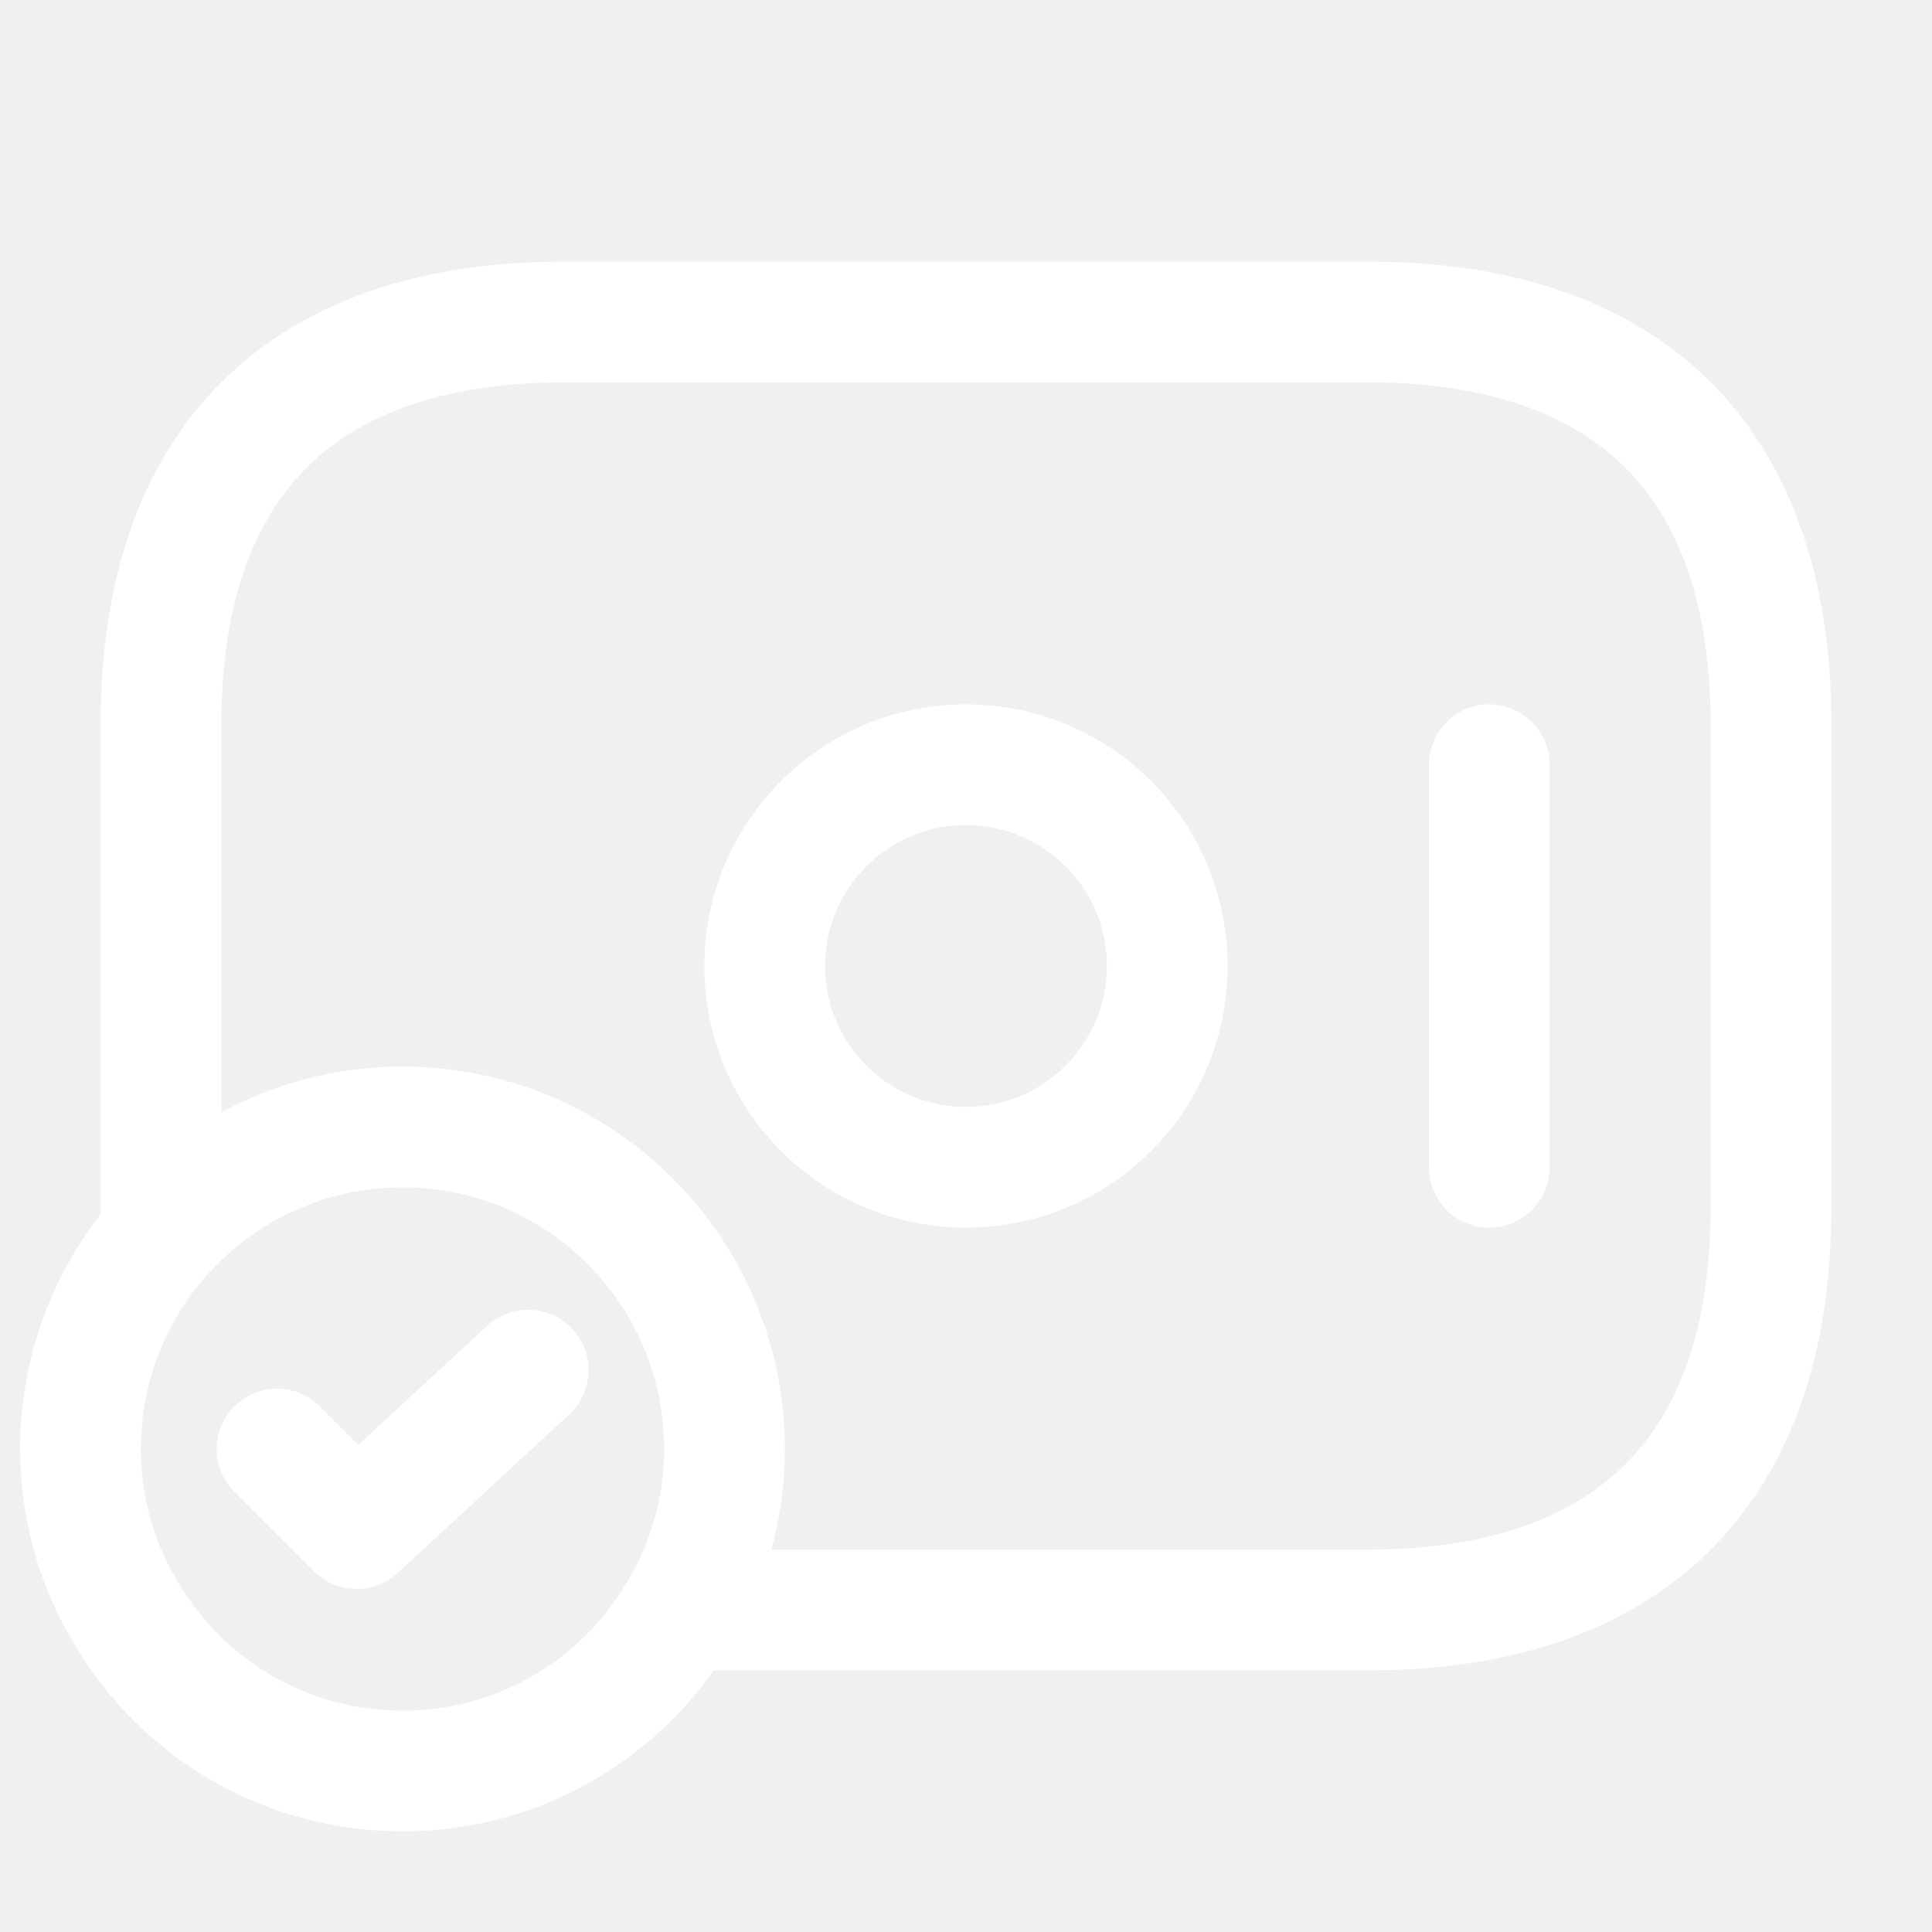
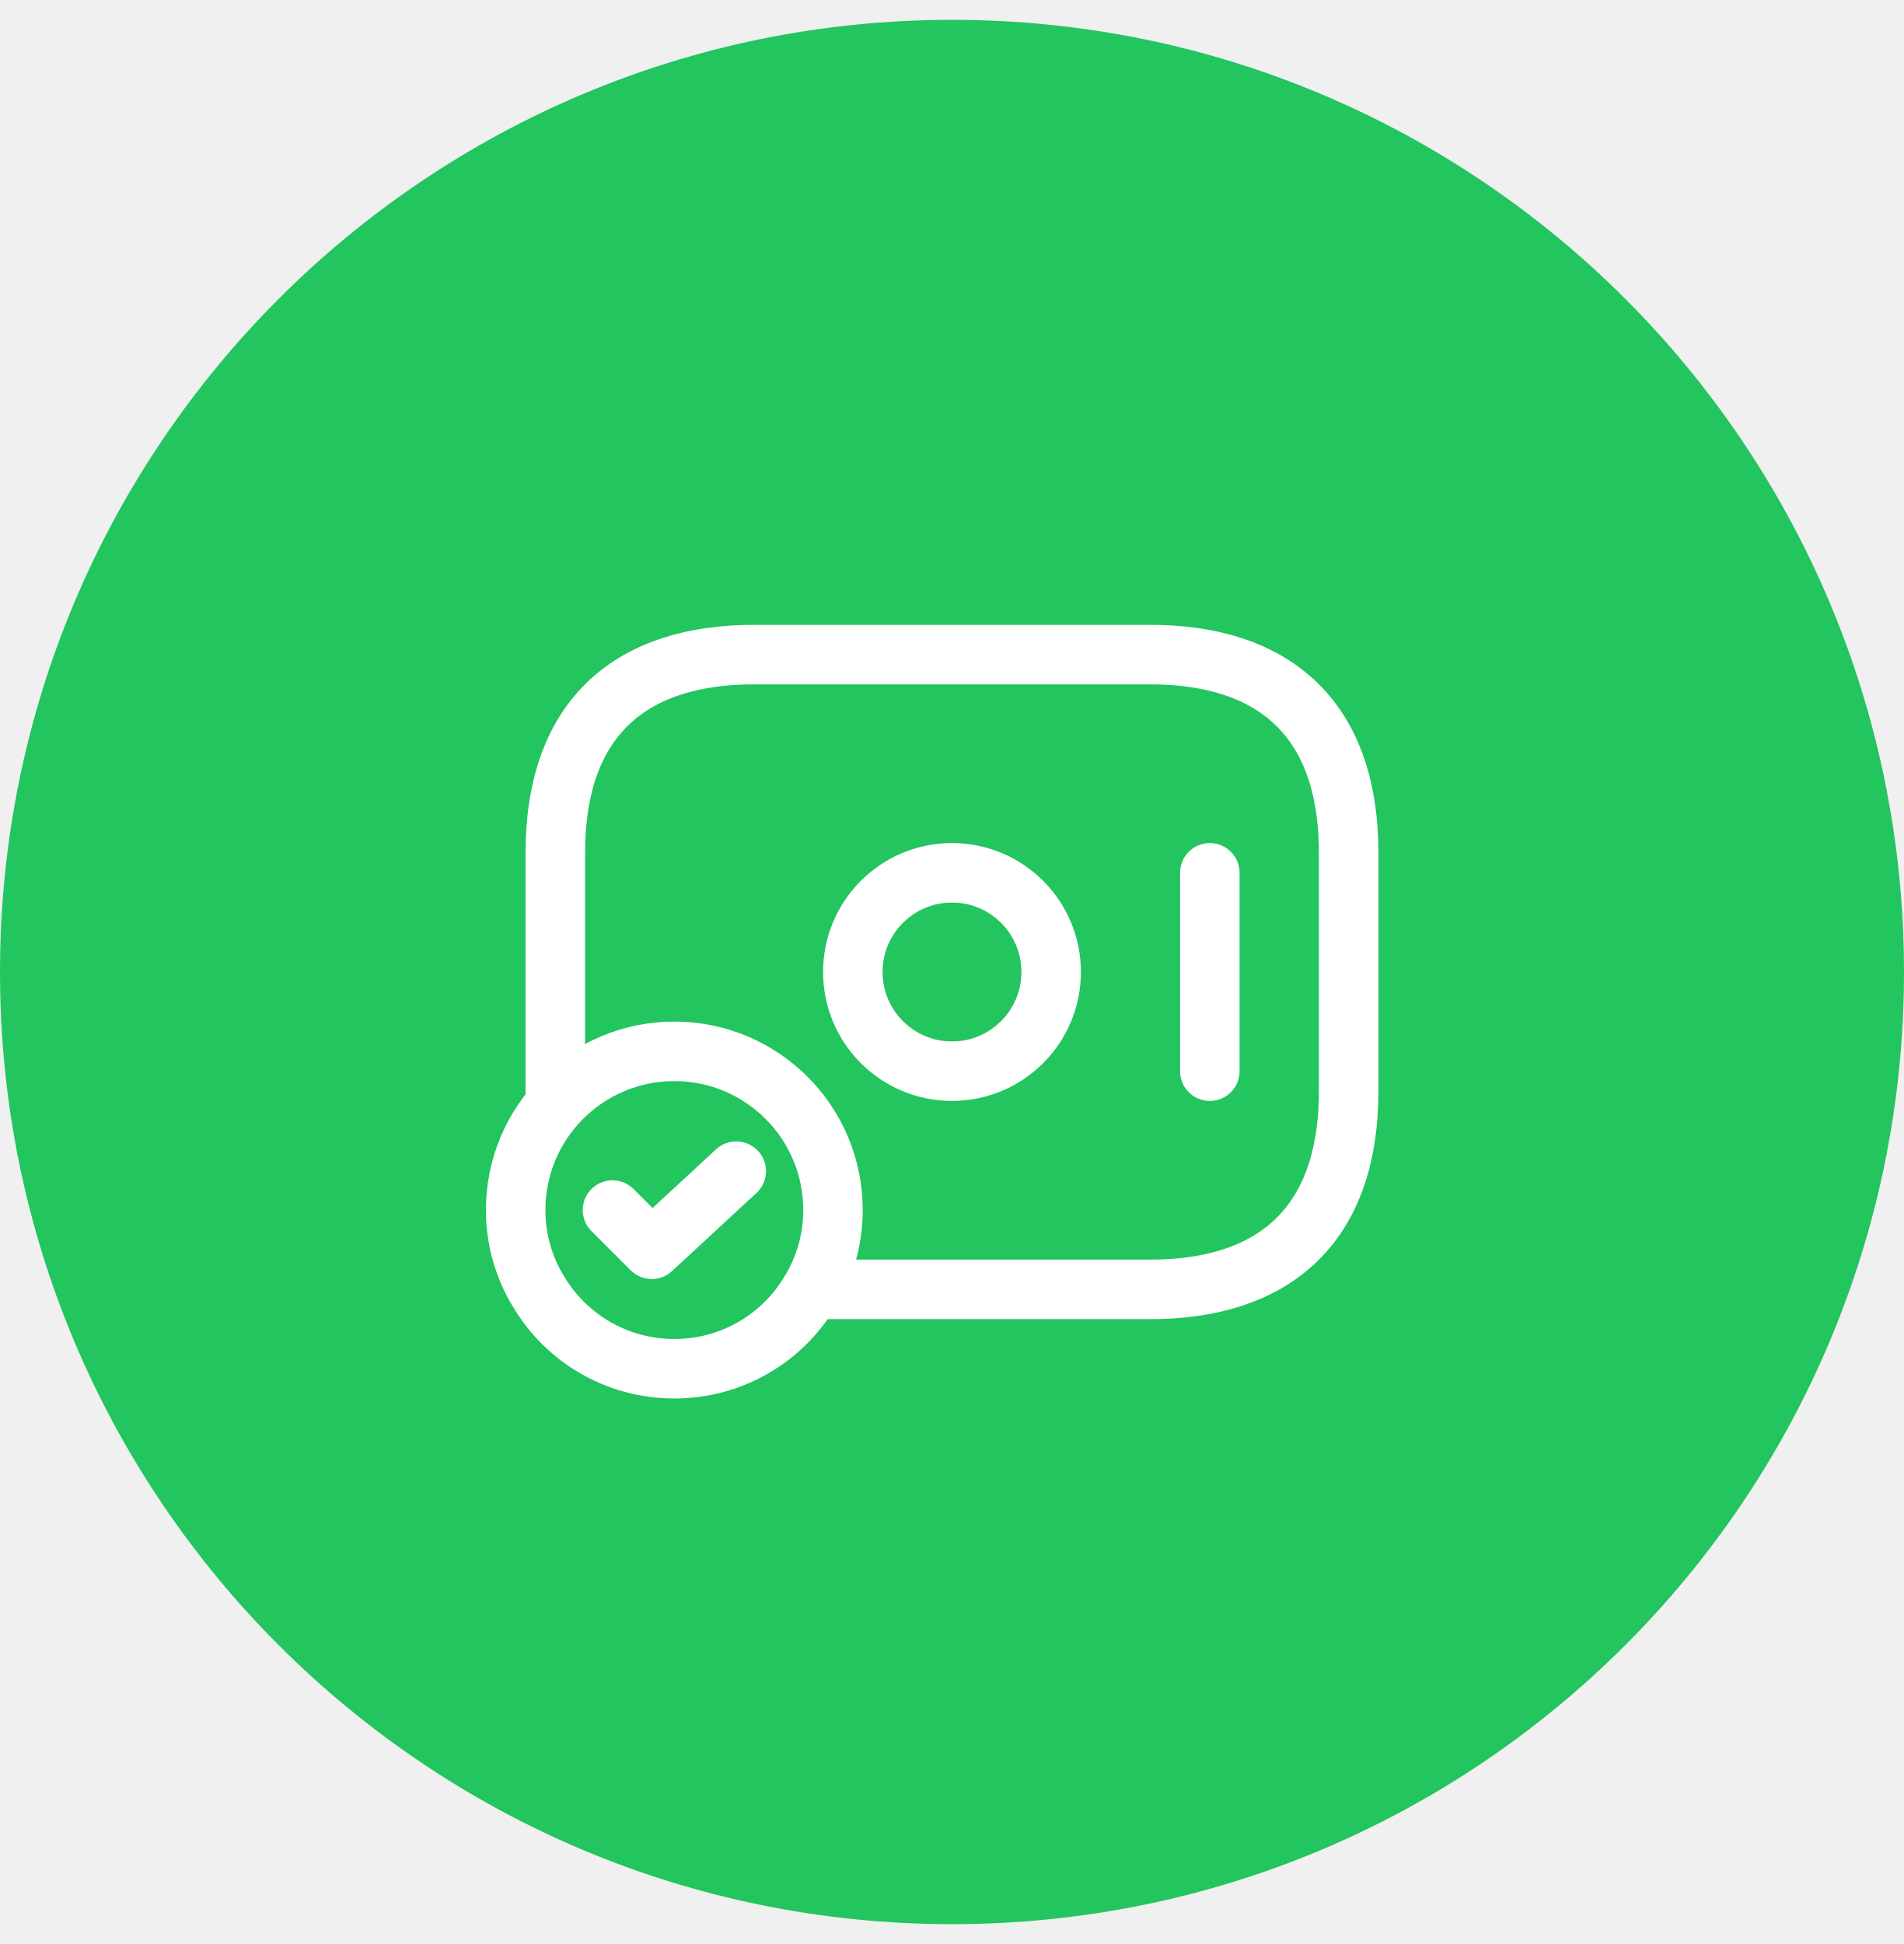
- <svg xmlns="http://www.w3.org/2000/svg" width="24" height="24" viewBox="0 0 24 24" fill="none">
-   <path d="M12 14.5C13.381 14.5 14.5 13.381 14.5 12C14.5 10.619 13.381 9.5 12 9.5C10.619 9.5 9.5 10.619 9.5 12C9.5 13.381 10.619 14.5 12 14.5Z" stroke="white" stroke-width="1.5" stroke-miterlimit="10" stroke-linecap="round" stroke-linejoin="round" />
-   <path d="M18.5 9.5V14.5" stroke="white" stroke-width="1.5" stroke-miterlimit="10" stroke-linecap="round" stroke-linejoin="round" />
-   <path d="M9 18C9 18.75 8.79 19.46 8.42 20.06C7.73 21.22 6.46 22 5 22C3.54 22 2.27 21.22 1.58 20.06C1.21 19.46 1 18.75 1 18C1 15.79 2.79 14 5 14C7.21 14 9 15.79 9 18Z" stroke="white" stroke-width="1.5" stroke-miterlimit="10" stroke-linecap="round" stroke-linejoin="round" />
-   <path d="M3.441 18L4.431 18.989L6.561 17.02" stroke="white" stroke-width="1.5" stroke-linecap="round" stroke-linejoin="round" />
-   <path d="M2 15.3V9C2 5.5 4 4 7 4H17C20 4 22 5.5 22 9V15C22 18.5 20 20 17 20H8.5" stroke="white" stroke-width="1.5" stroke-miterlimit="10" stroke-linecap="round" stroke-linejoin="round" />
+ <svg xmlns="http://www.w3.org/2000/svg" width="48" height="49" viewBox="0 0 48 49" fill="none">
+   <rect y="0.5" width="48" height="48" rx="24" fill="#22C55E" />
+   <path d="M24 27C25.381 27 26.5 25.881 26.5 24.5C26.5 23.119 25.381 22 24 22C22.619 22 21.5 23.119 21.5 24.5C21.5 25.881 22.619 27 24 27Z" stroke="white" stroke-width="1.5" stroke-miterlimit="10" stroke-linecap="round" stroke-linejoin="round" />
+   <path d="M30.5 22V27" stroke="white" stroke-width="1.5" stroke-miterlimit="10" stroke-linecap="round" stroke-linejoin="round" />
+   <path d="M21 30.5C21 31.25 20.79 31.96 20.42 32.56C19.73 33.72 18.46 34.5 17 34.5C15.54 34.5 14.27 33.72 13.58 32.56C13.21 31.96 13 31.25 13 30.5C13 28.29 14.79 26.5 17 26.5C19.21 26.5 21 28.29 21 30.5Z" stroke="white" stroke-width="1.5" stroke-miterlimit="10" stroke-linecap="round" stroke-linejoin="round" />
+   <path d="M15.441 30.5L16.431 31.489L18.561 29.52" stroke="white" stroke-width="1.5" stroke-linecap="round" stroke-linejoin="round" />
+   <path d="M14 27.8V21.5C14 18 16 16.5 19 16.5H29C32 16.5 34 18 34 21.5V27.5C34 31 32 32.5 29 32.5H20.5" stroke="white" stroke-width="1.5" stroke-miterlimit="10" stroke-linecap="round" stroke-linejoin="round" />
</svg>
